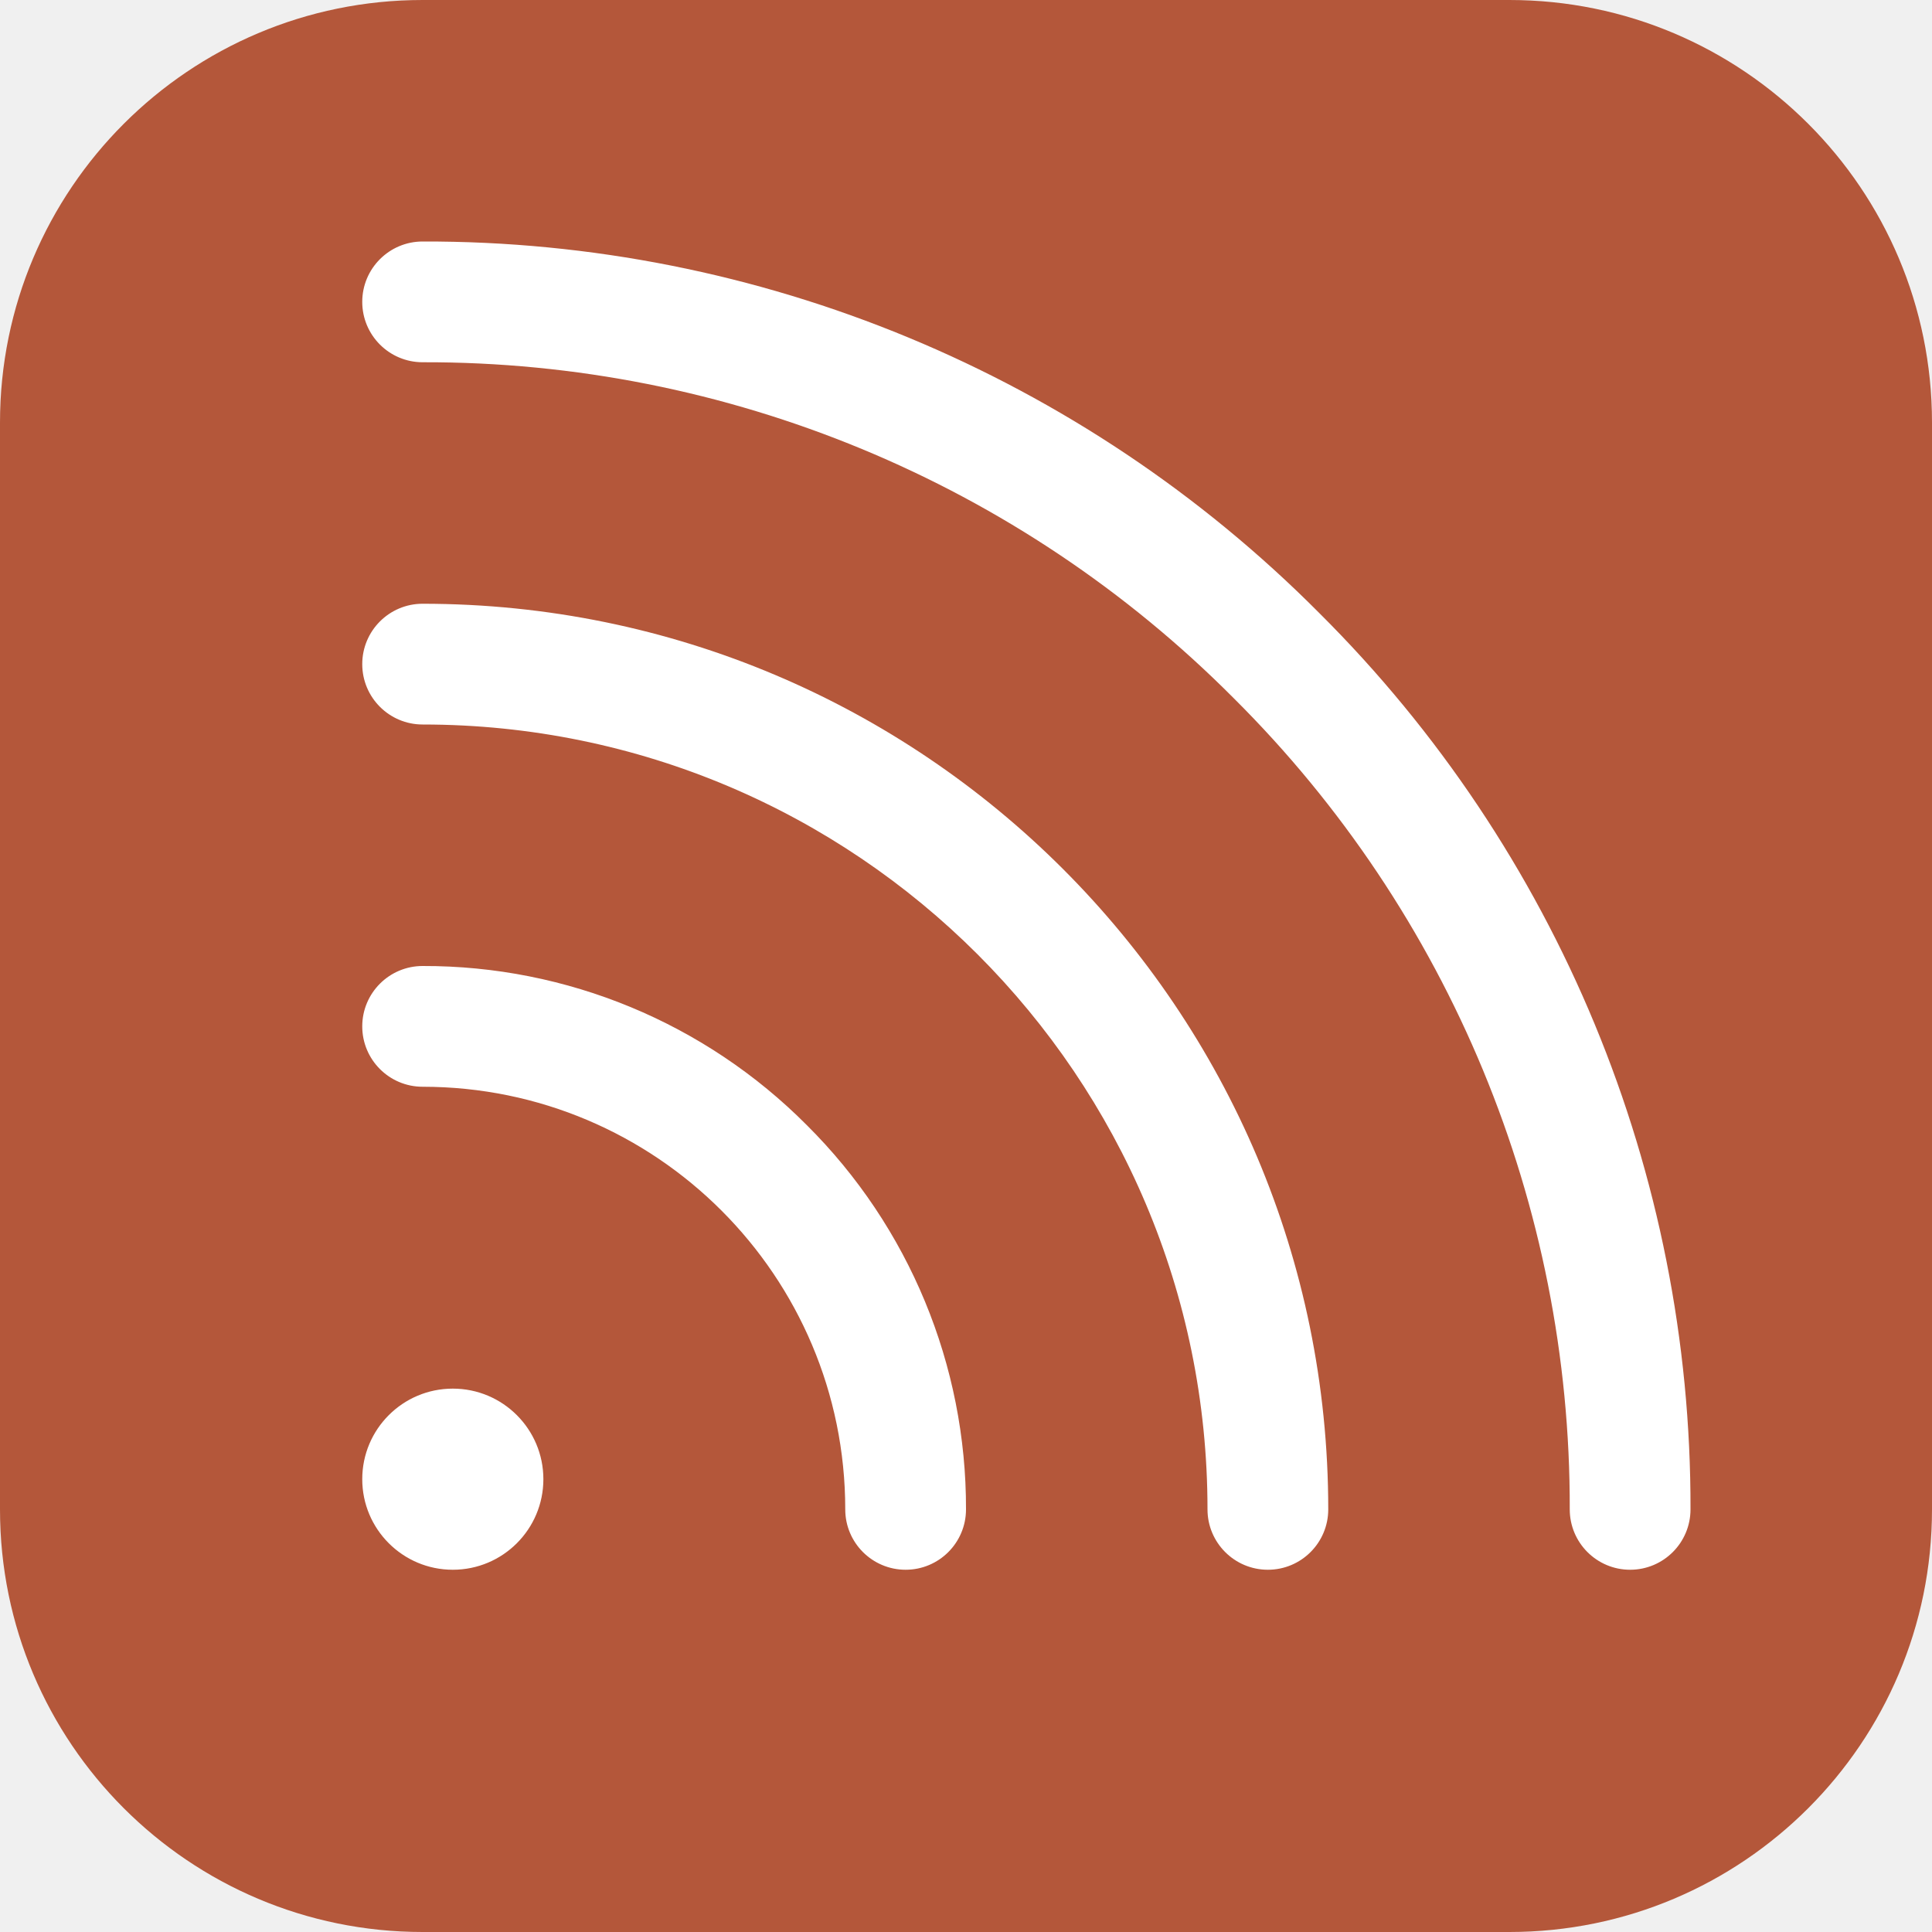
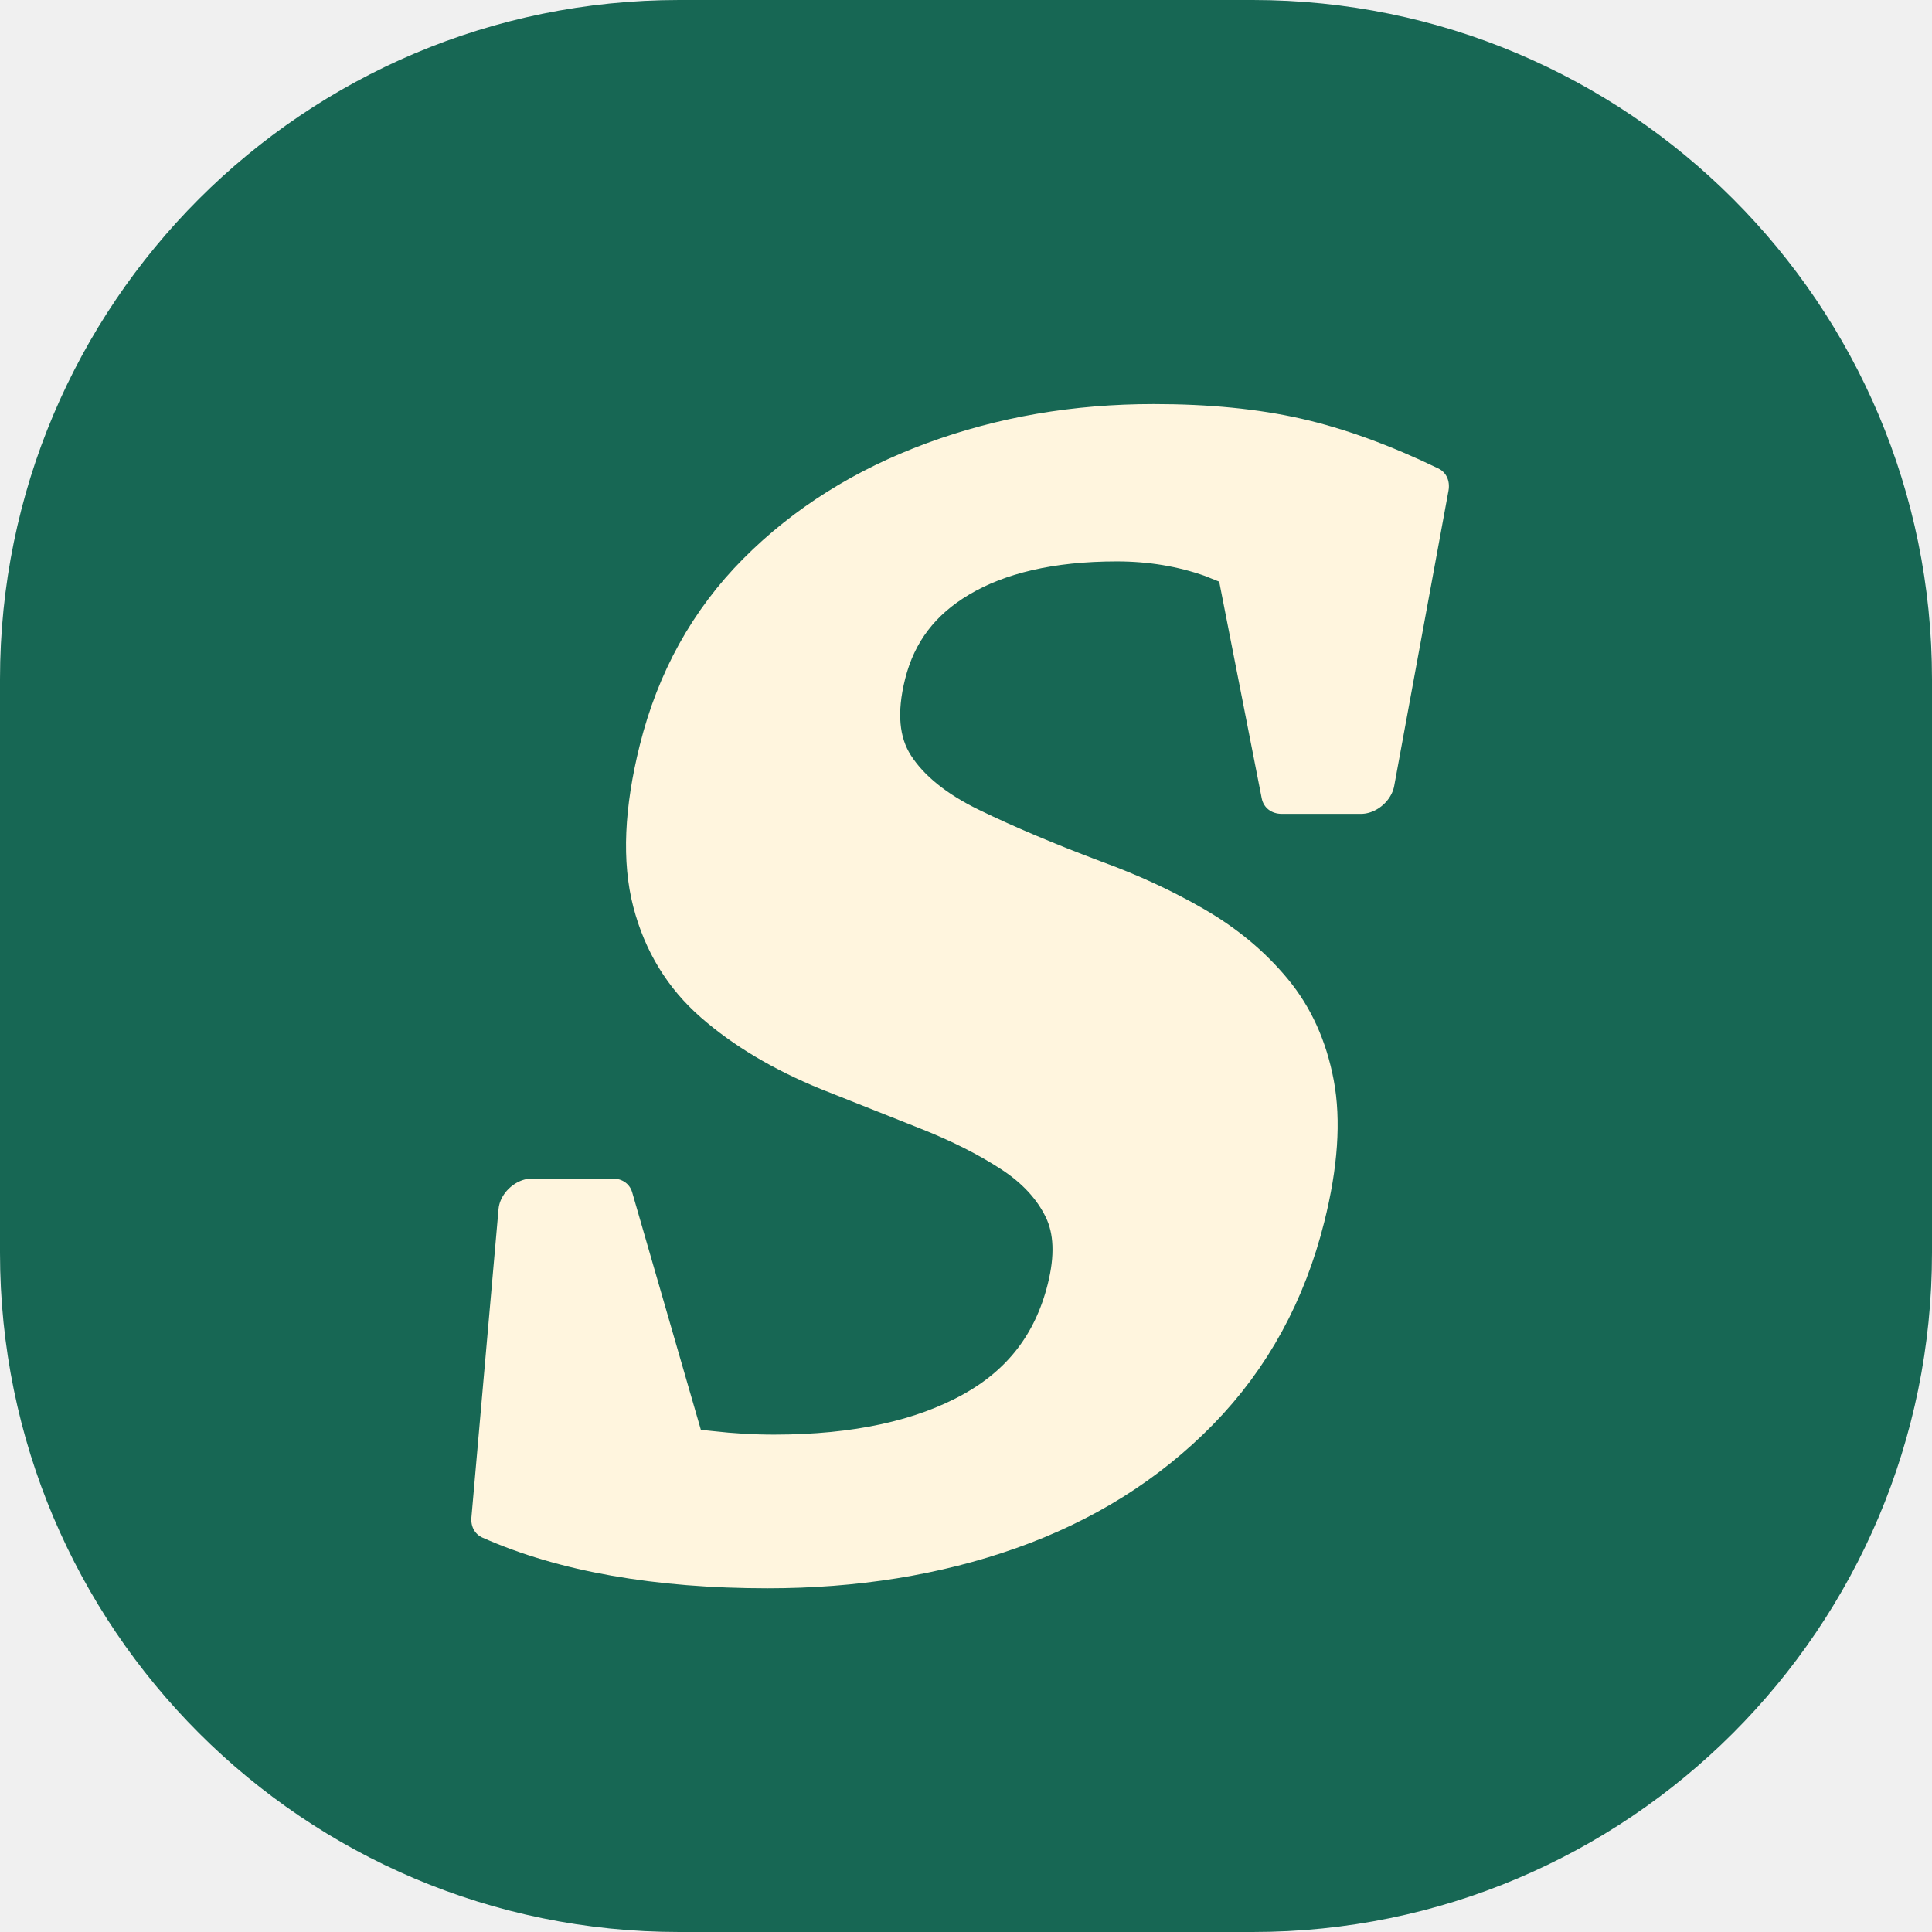
<svg xmlns="http://www.w3.org/2000/svg" viewBox="0 0 256 256">
-   <rect width="256" height="256" rx="56" fill="#b4573a" />
-   <path fill="#fff" d="M106.91 149.09A71.53 71.53 0 0 1 128 200a8 8 0 0 1-16 0a56 56 0 0 0-56-56a8 8 0 0 1 0-16a71.53 71.53 0 0 1 50.91 21.09M56 80a8 8 0 0 0 0 16a104 104 0 0 1 104 104a8 8 0 0 0 16 0A120 120 0 0 0 56 80m118.79 1.21A166.9 166.9 0 0 0 56 32a8 8 0 0 0 0 16a151 151 0 0 1 107.48 44.52A151 151 0 0 1 208 200a8 8 0 0 0 16 0a166.9 166.9 0 0 0-49.21-118.79M60 184a12 12 0 1 0 12 12a12 12 0 0 0-12-12" />
+   <rect width="256" height="256" rx="90" fill="#176754" />
+   <path fill="#fff5de" stroke="#fff5de" stroke-width="43" stroke-linejoin="round" transform="translate(128 132) scale(0.1616) translate(-506.2 443.0) matrix(1 0 -0.25 1 0 0) scale(1 -1)" d="M428 907Q494 907 547.5 895.5Q601 884 666 856L682 614L617 614L534 800Q523 804 512 808Q472 821 430 821Q348 821 303.5 790Q259 759 259 703Q259 655 285 626Q311 597 359.5 576Q408 555 472 533Q520 517 563.5 495Q607 473 641 441.5Q675 410 694.5 365.5Q714 321 714 258Q714 167 668.5 104.5Q623 42 542 10.5Q461 -21 354 -21Q287 -21 227.5 -11Q168 -1 118 19L77 272L143 272L253 68Q264 66 275 65Q302 62 328 62Q430 62 486.5 98.5Q543 135 543 207Q543 248 523.5 274.5Q504 301 470 320Q436 339 393 354.5Q350 370 303 387Q241 410 195 443Q149 476 123.5 526Q98 576 98 649Q98 732 140.5 789Q183 846 258 876.5Q333 907 428 907Z" />
</svg>
